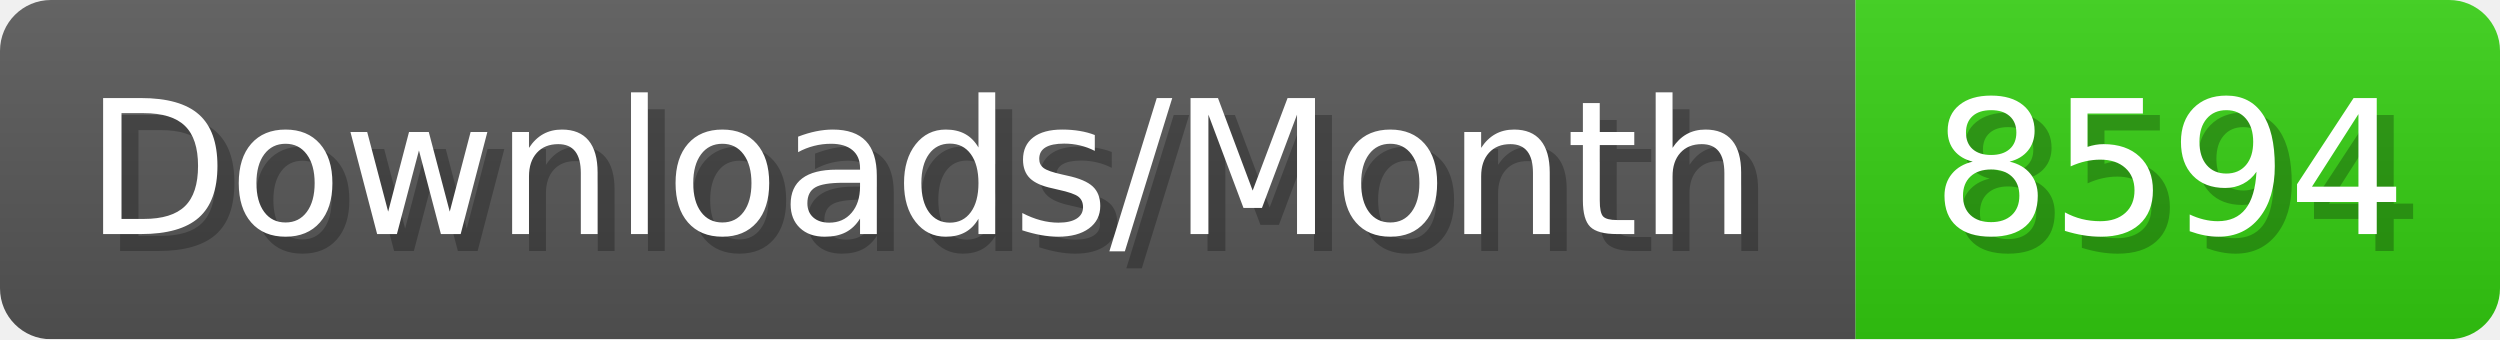
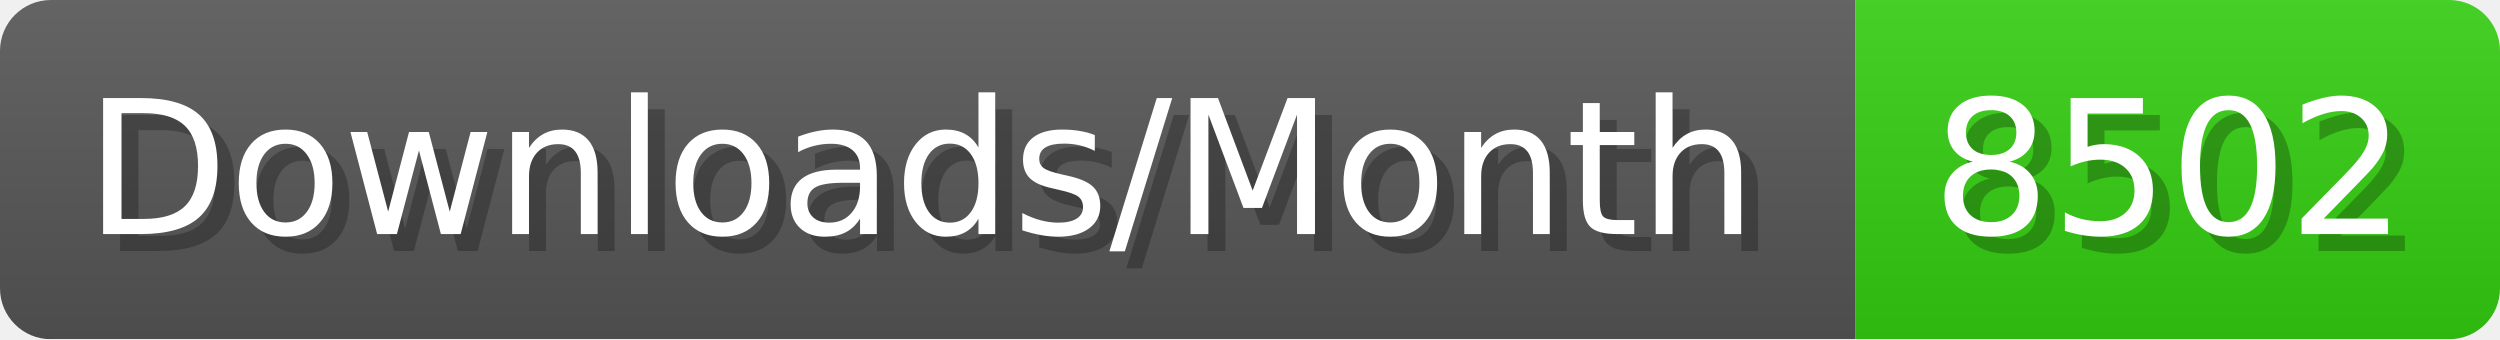
- <svg xmlns="http://www.w3.org/2000/svg" width="147.4" height="20" viewBox="0 0 1474 200" role="img" aria-label="Downloads/Month: 8594">
+ <svg xmlns="http://www.w3.org/2000/svg" width="147.4" height="20" viewBox="0 0 1474 200" role="img" aria-label="Downloads/Month: 8502">
  <linearGradient id="YlXUI" x2="0" y2="100%">
    <stop offset="0" stop-opacity=".1" stop-color="#EEE" />
    <stop offset="1" stop-opacity=".1" />
  </linearGradient>
  <mask id="JHhop">
    <rect width="1474" height="200" rx="30" fill="#FFF" />
  </mask>
  <g mask="url(#JHhop)">
    <rect width="1094" height="200" fill="#555" />
    <rect width="380" height="200" fill="#3C1" x="1094" />
    <rect width="1474" height="200" fill="url(#YlXUI)" />
  </g>
  <g aria-hidden="true" fill="#fff" text-anchor="start" font-family="Verdana,DejaVu Sans,sans-serif" font-size="110">
    <text x="60" y="148" textLength="994" fill="#000" opacity="0.25">Downloads/Month</text>
    <text x="50" y="138" textLength="994">Downloads/Month</text>
-     <text x="1149" y="148" textLength="280" fill="#000" opacity="0.25">8594</text>
-     <text x="1139" y="138" textLength="280">8594</text>
+     <text x="1149" y="148" textLength="280" fill="#000" opacity="0.25">8502</text>
+     <text x="1139" y="138" textLength="280">8502</text>
  </g>
</svg>
